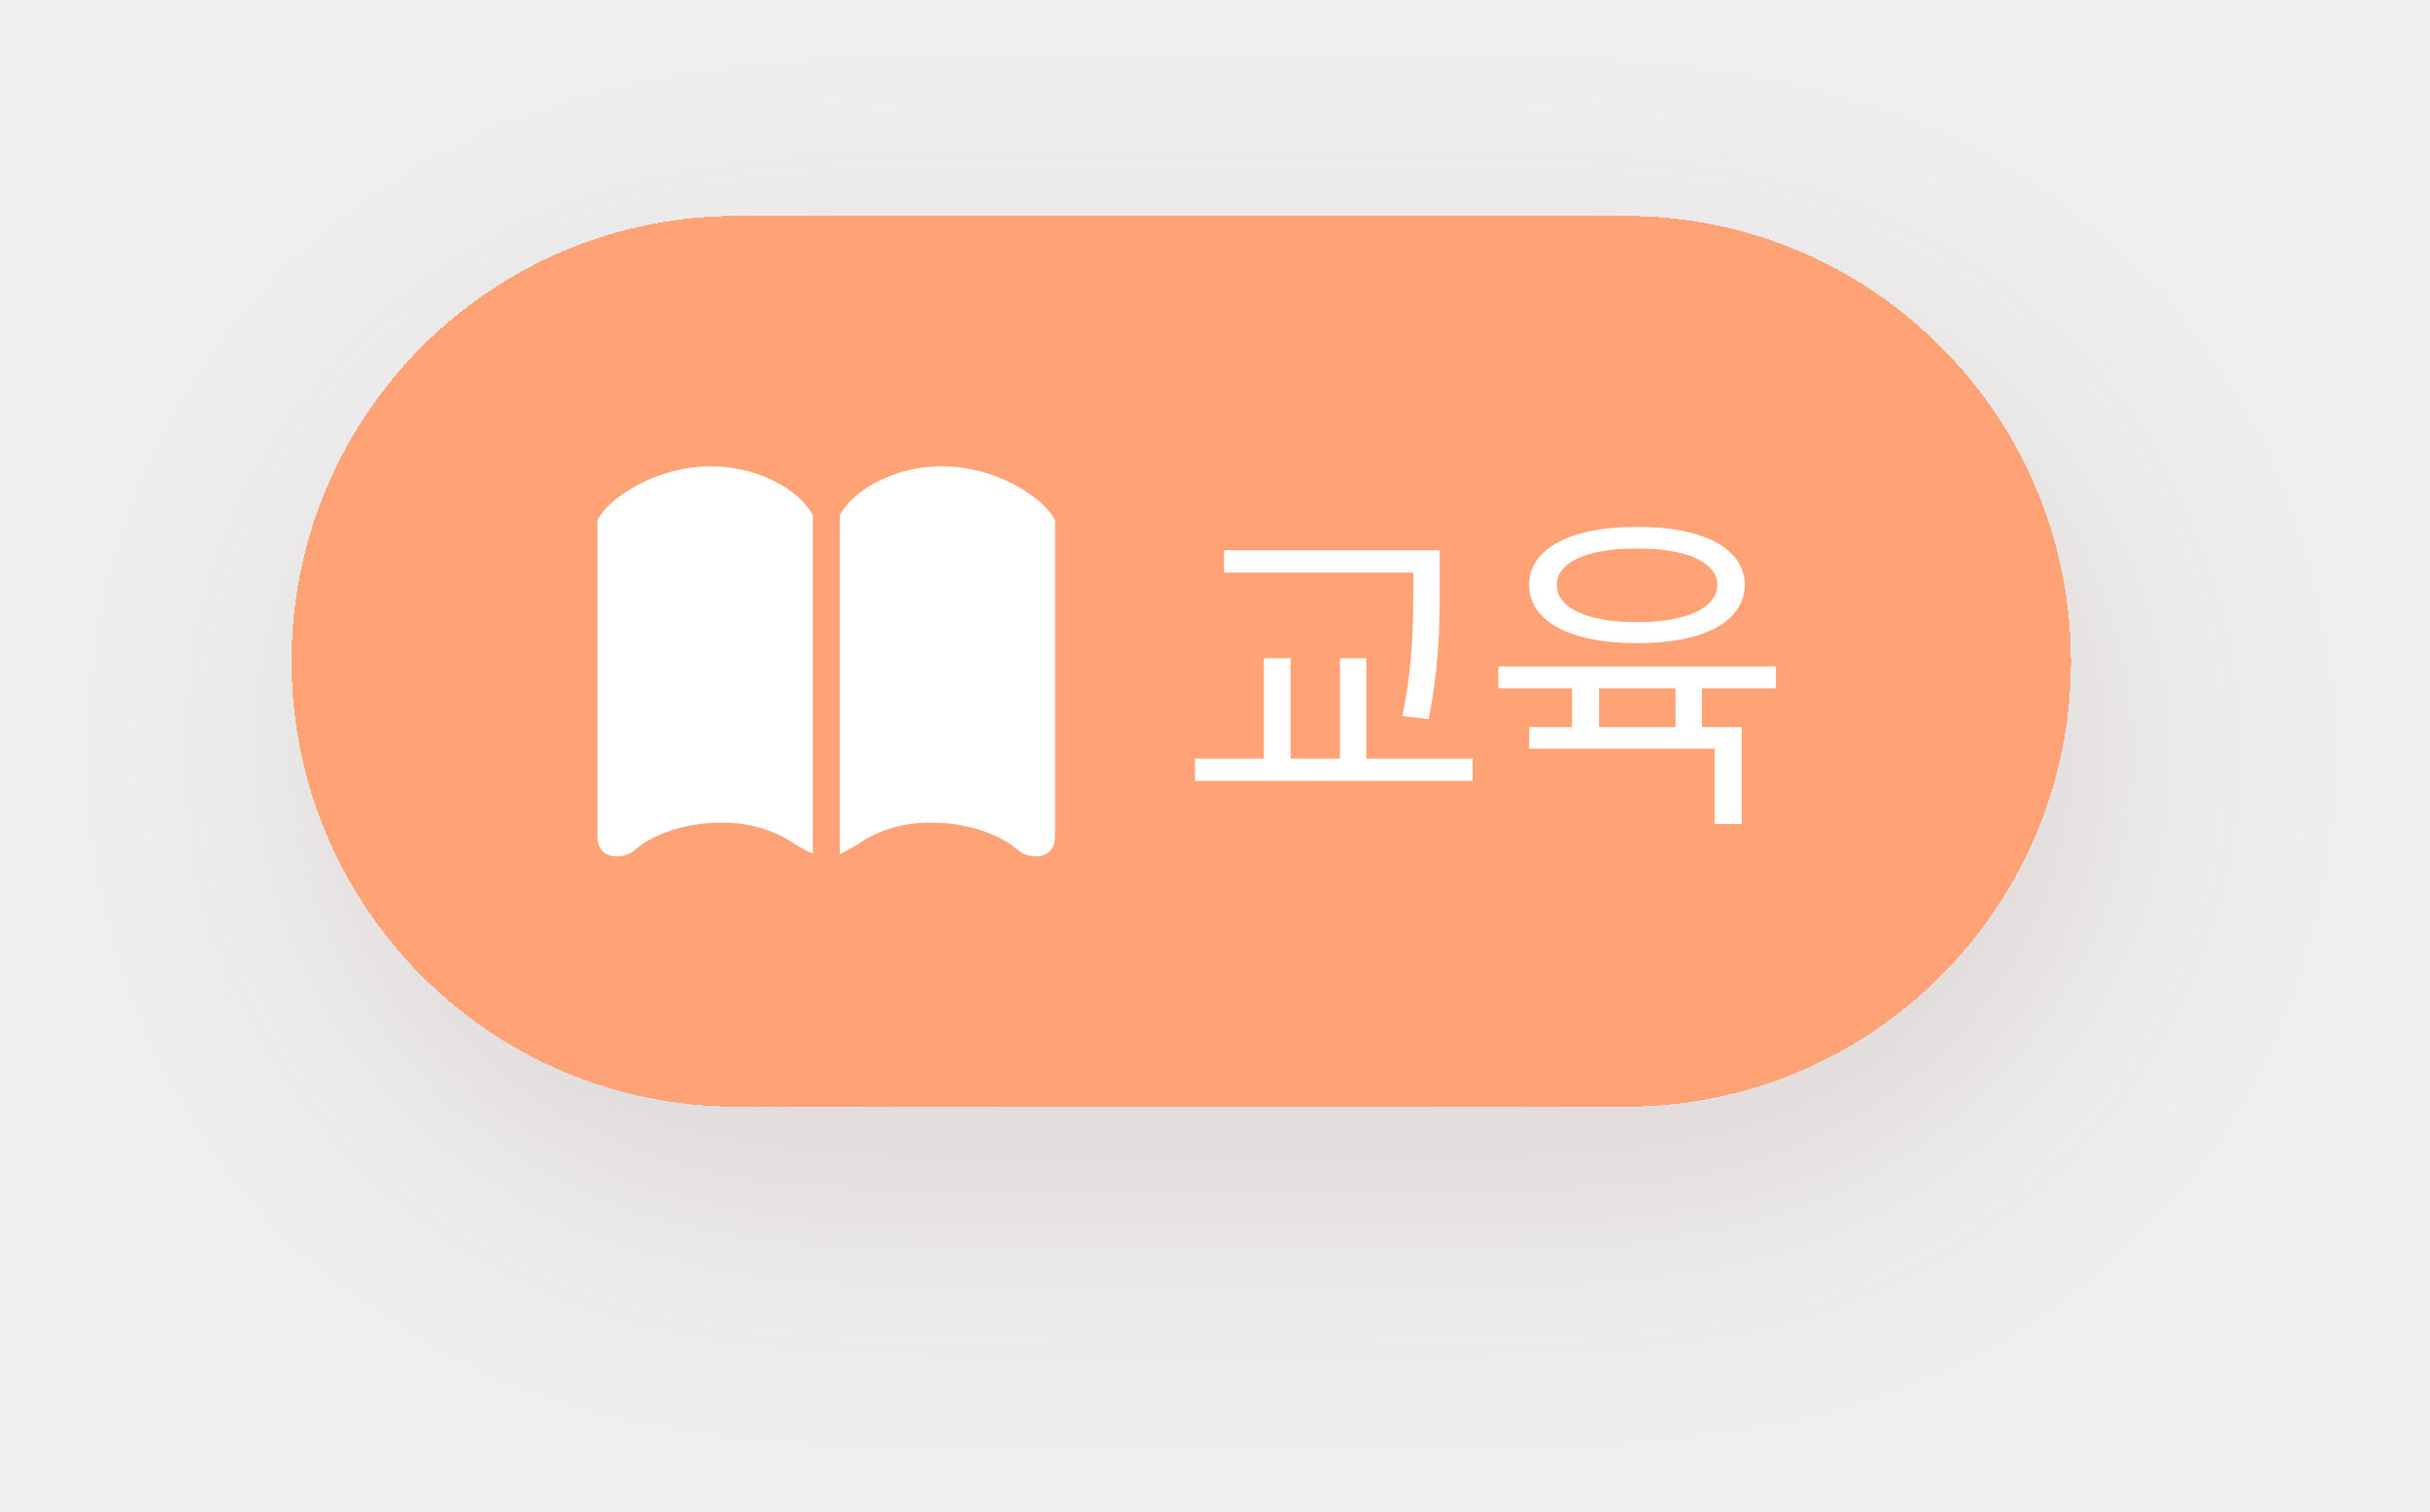
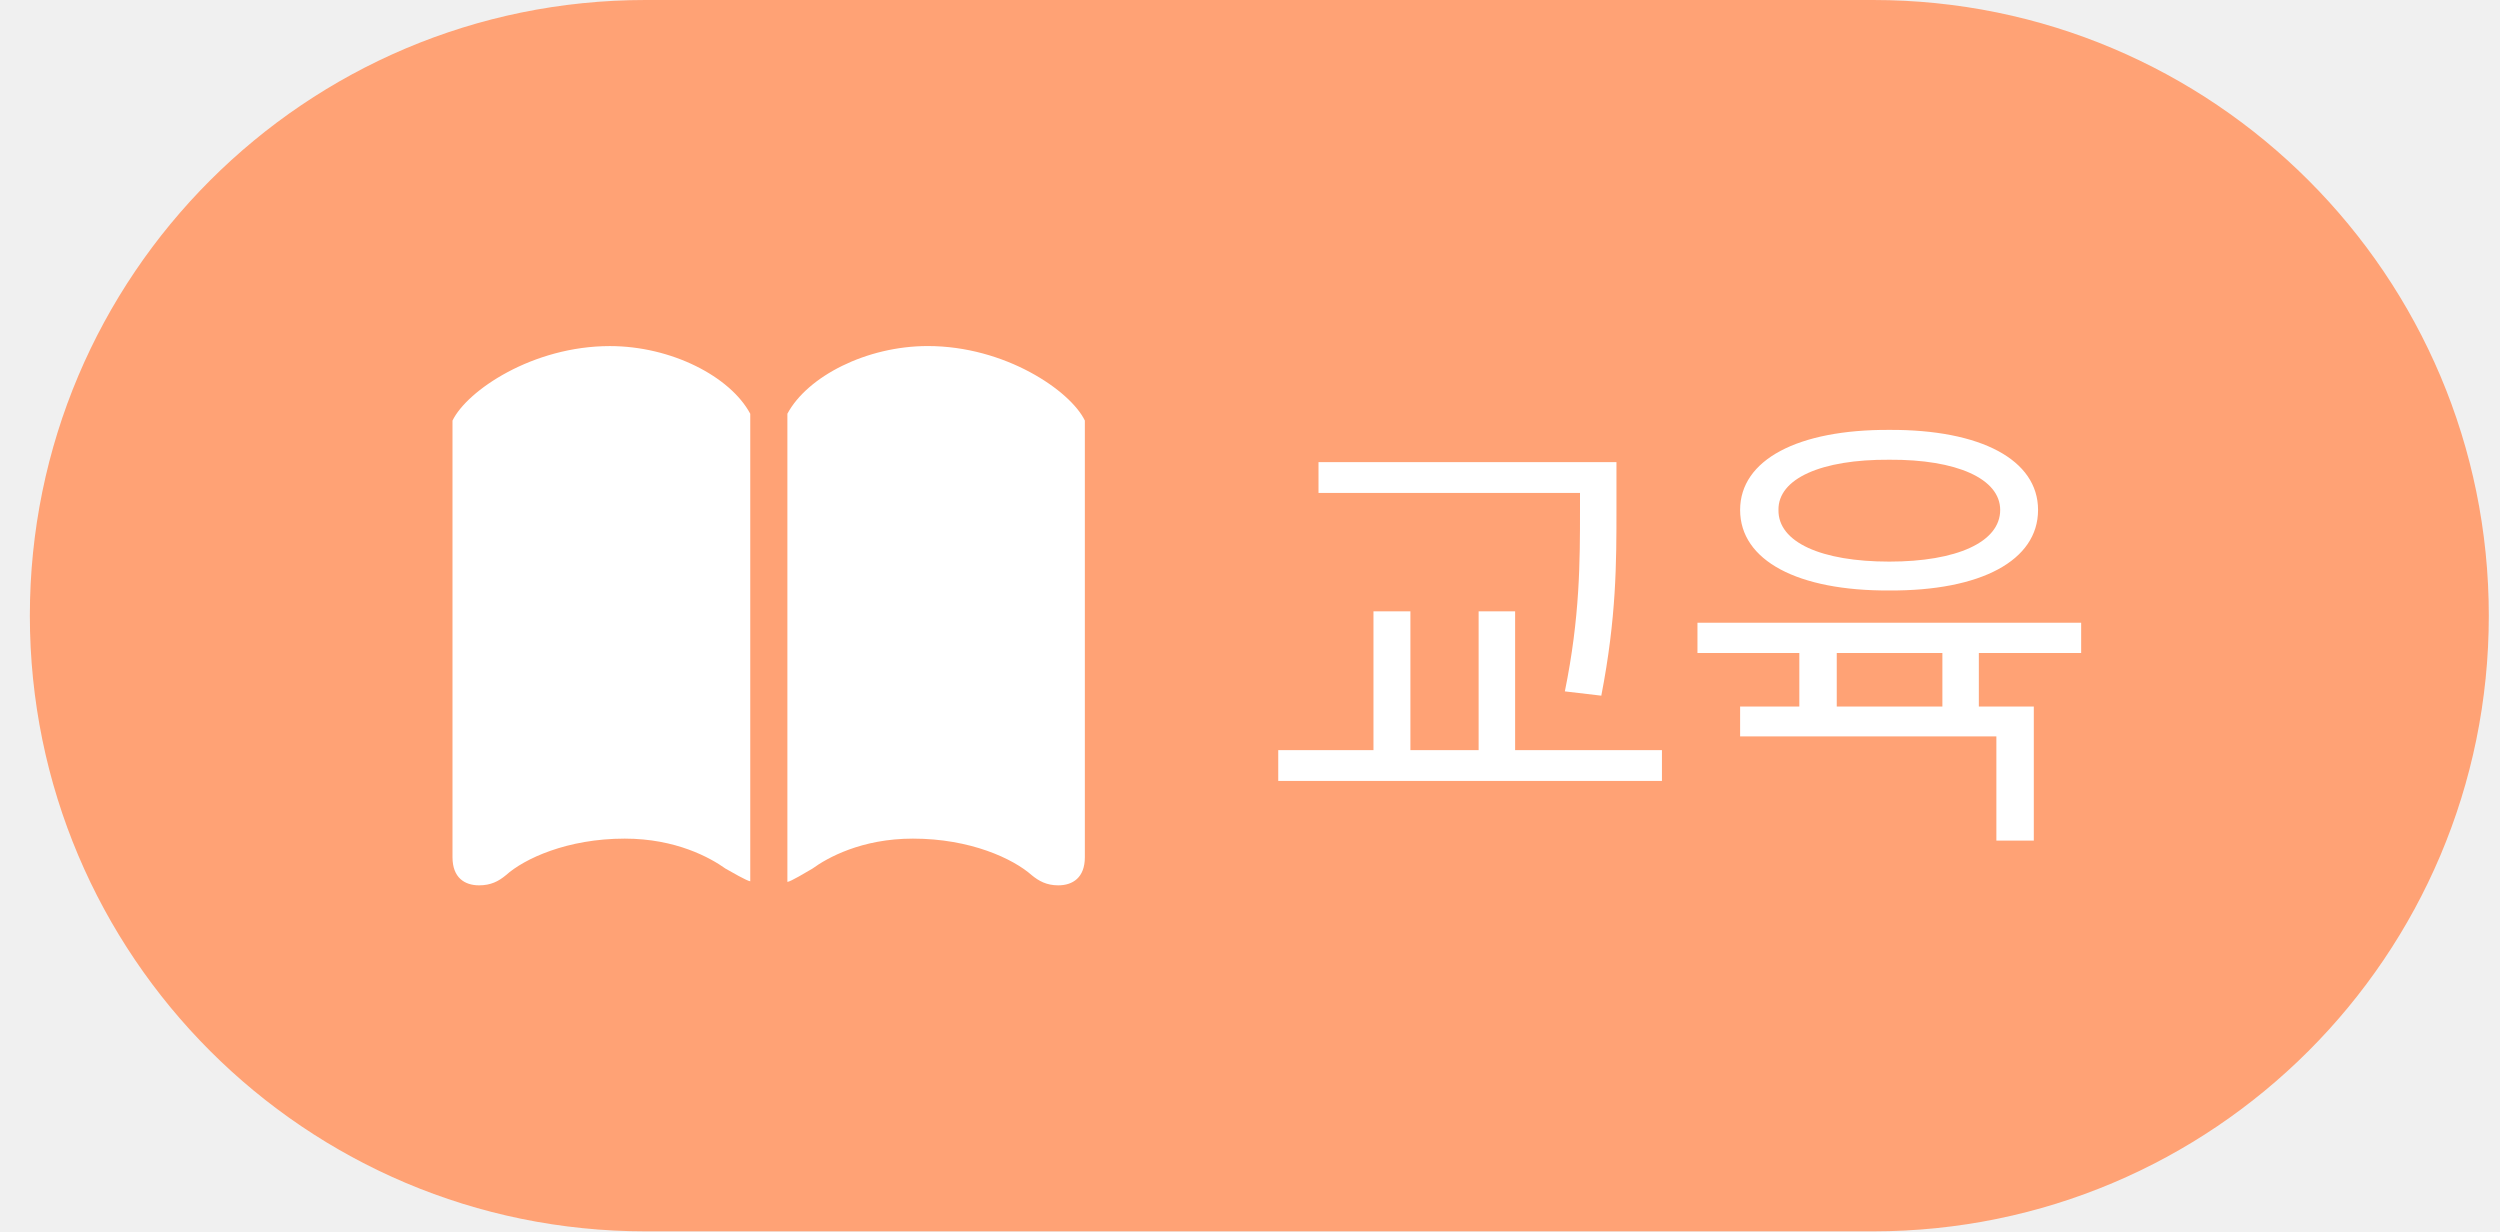
- <svg xmlns="http://www.w3.org/2000/svg" width="90" height="56" viewBox="0 0 90 56" fill="none">
-   <g filter="url(#filter0_d_1165_6964)">
-     <rect x="10.8" y="8" width="65.9" height="33" rx="16.5" fill="#FFA275" shape-rendering="crispEdges" />
-     <path d="M26.743 30.475C28.118 30.475 29.038 30.989 29.444 31.279C29.593 31.362 30.016 31.61 30.107 31.618V19.089C29.569 18.086 27.986 17.275 26.345 17.275C24.273 17.275 22.517 18.468 22.127 19.272V30.973C22.127 31.52 22.45 31.727 22.84 31.727C23.154 31.727 23.362 31.619 23.561 31.453C24.05 31.014 25.201 30.475 26.743 30.475ZM34.466 30.475C36.008 30.475 37.151 31.014 37.648 31.453C37.839 31.61 38.046 31.727 38.361 31.727C38.751 31.727 39.074 31.52 39.074 30.973V19.271C38.684 18.467 36.936 17.274 34.864 17.274C33.223 17.274 31.64 18.086 31.102 19.088V31.635C31.193 31.627 31.615 31.37 31.773 31.279C32.17 30.989 33.09 30.475 34.466 30.475Z" fill="white" />
-     <path d="M53.321 20.385V21.642C53.321 23.089 53.321 24.549 52.915 26.644L51.938 26.529C52.344 24.536 52.344 23.051 52.344 21.642V21.21H45.336V20.385H53.321ZM54.54 28.104V28.929H44.257V28.104H46.809V24.384H47.799V28.104H49.627V24.384H50.605V28.104H54.54ZM65.775 24.689V25.501H63.033V26.936H64.506V30.528H63.503V27.735H56.635V26.936H58.222V25.501H55.492V24.689H65.775ZM60.634 19.521C63.084 19.509 64.62 20.321 64.62 21.667C64.62 23.025 63.084 23.838 60.634 23.825C58.184 23.838 56.635 23.025 56.635 21.667C56.635 20.321 58.184 19.509 60.634 19.521ZM60.634 20.321C58.806 20.309 57.65 20.829 57.663 21.667C57.65 22.53 58.806 23.051 60.634 23.051C62.437 23.051 63.605 22.53 63.605 21.667C63.605 20.829 62.437 20.309 60.634 20.321ZM59.225 26.936H62.056V25.501H59.225V26.936Z" fill="white" />
-   </g>
-   <defs>
-     <filter id="filter0_d_1165_6964" x="0.68" y="0.129" width="88.389" height="55.489" filterUnits="userSpaceOnUse" color-interpolation-filters="sRGB">
-       <feFlood flood-opacity="0" result="BackgroundImageFix" />
-       <feColorMatrix in="SourceAlpha" type="matrix" values="0 0 0 0 0 0 0 0 0 0 0 0 0 0 0 0 0 0 127 0" result="hardAlpha" />
-       <feOffset dx="1.124" dy="3.373" />
-       <feGaussianBlur stdDeviation="5.622" />
-       <feComposite in2="hardAlpha" operator="out" />
-       <feColorMatrix type="matrix" values="0 0 0 0 0.423 0 0 0 0 0.194 0 0 0 0 0.194 0 0 0 0.15 0" />
-       <feBlend mode="normal" in2="BackgroundImageFix" result="effect1_dropShadow_1165_6964" />
-       <feBlend mode="normal" in="SourceGraphic" in2="effect1_dropShadow_1165_6964" result="shape" />
-     </filter>
-   </defs>
+ <svg xmlns="http://www.w3.org/2000/svg" width="67" height="33" viewBox="0 0 67 33" fill="none">
+   <rect x="0.8" width="65.9" height="33" rx="16.5" fill="#FFA275" />
+   <path d="M16.743 22.475C18.118 22.475 19.038 22.989 19.444 23.279C19.593 23.362 20.016 23.61 20.107 23.618V11.089C19.569 10.086 17.986 9.275 16.345 9.275C14.273 9.275 12.517 10.468 12.127 11.272V22.973C12.127 23.52 12.45 23.727 12.84 23.727C13.154 23.727 13.362 23.619 13.561 23.453C14.05 23.014 15.201 22.475 16.743 22.475ZM24.466 22.475C26.008 22.475 27.151 23.014 27.648 23.453C27.839 23.61 28.046 23.727 28.361 23.727C28.75 23.727 29.074 23.52 29.074 22.973V11.271C28.684 10.467 26.936 9.274 24.864 9.274C23.223 9.274 21.64 10.086 21.102 11.088V23.635C21.193 23.627 21.615 23.37 21.773 23.279C22.171 22.989 23.09 22.475 24.466 22.475Z" fill="white" />
+   <path d="M43.321 12.385V13.642C43.321 15.089 43.321 16.549 42.915 18.644L41.938 18.529C42.344 16.536 42.344 15.051 42.344 13.642V13.21H35.336V12.385H43.321ZM44.54 20.104V20.929H34.257V20.104H36.809V16.384H37.799V20.104H39.627V16.384H40.605V20.104H44.54ZM55.775 16.689V17.501H53.033V18.936H54.506V22.528H53.503V19.735H46.635V18.936H48.222V17.501H45.492V16.689H55.775ZM50.634 11.521C53.084 11.509 54.62 12.321 54.62 13.667C54.62 15.025 53.084 15.838 50.634 15.825C48.184 15.838 46.635 15.025 46.635 13.667C46.635 12.321 48.184 11.509 50.634 11.521ZM50.634 12.321C48.806 12.309 47.65 12.829 47.663 13.667C47.65 14.53 48.806 15.051 50.634 15.051C52.437 15.051 53.605 14.53 53.605 13.667C53.605 12.829 52.437 12.309 50.634 12.321ZM49.225 18.936H52.056V17.501H49.225V18.936Z" fill="white" />
</svg>
